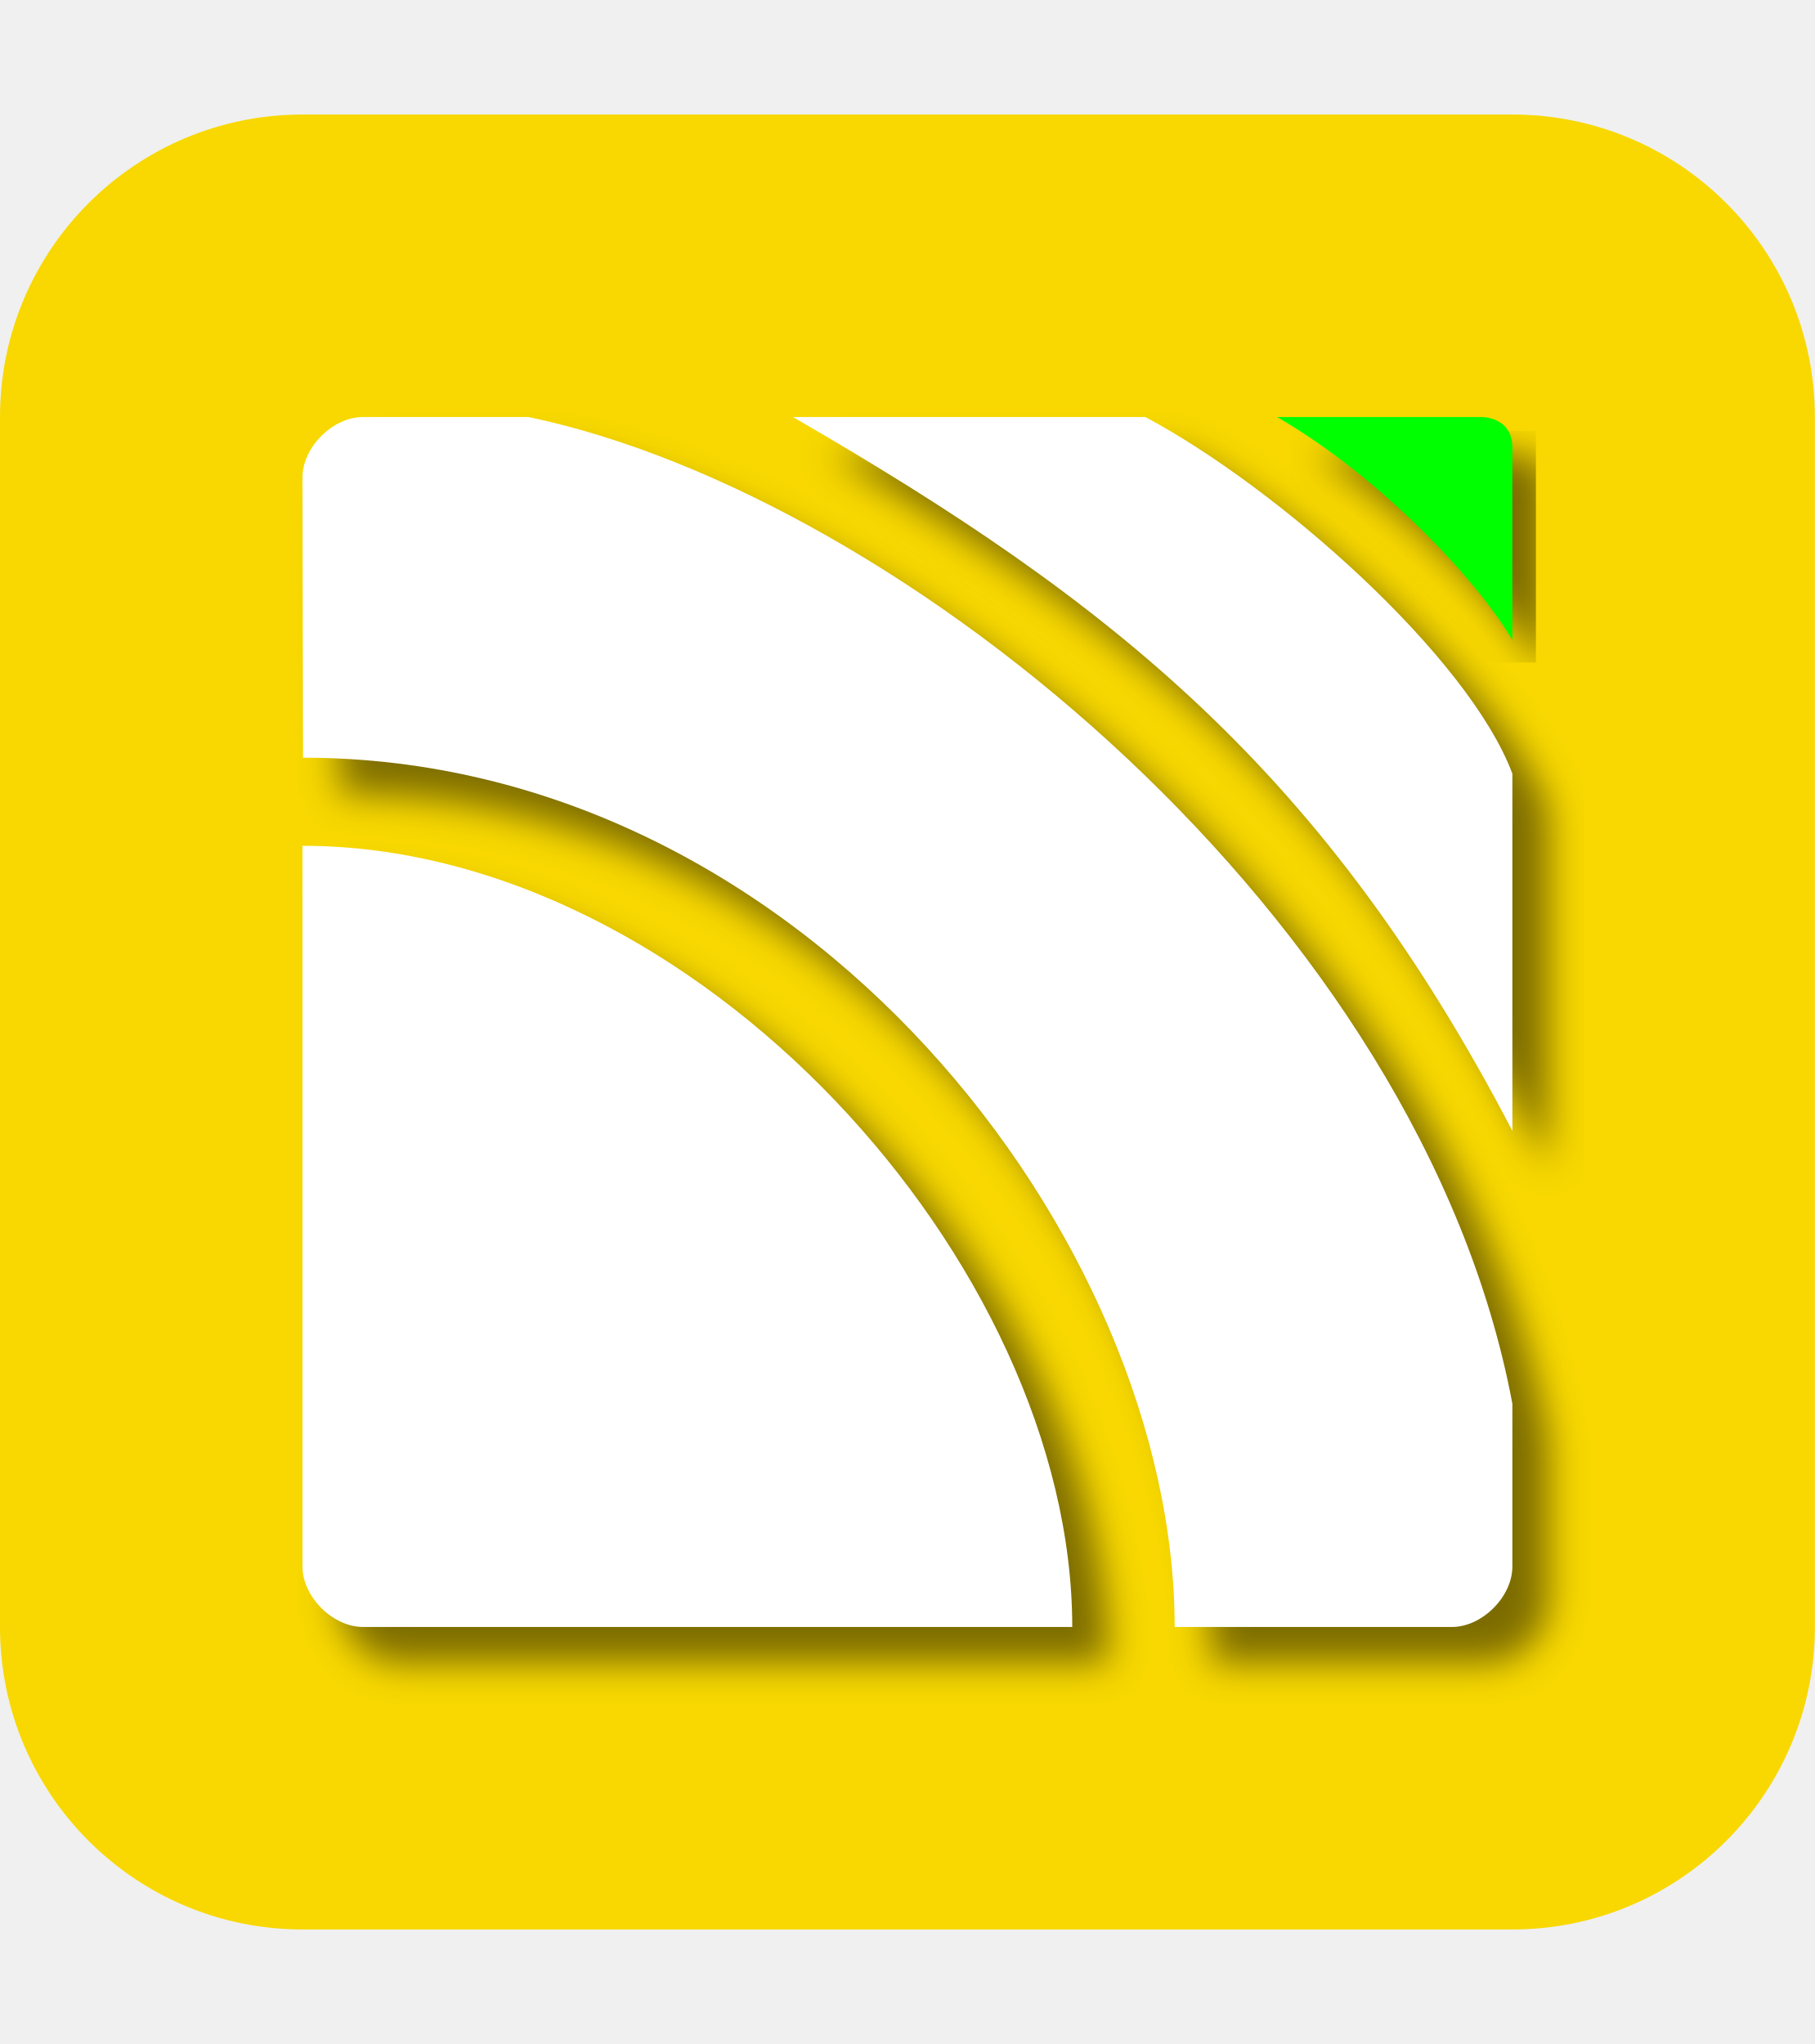
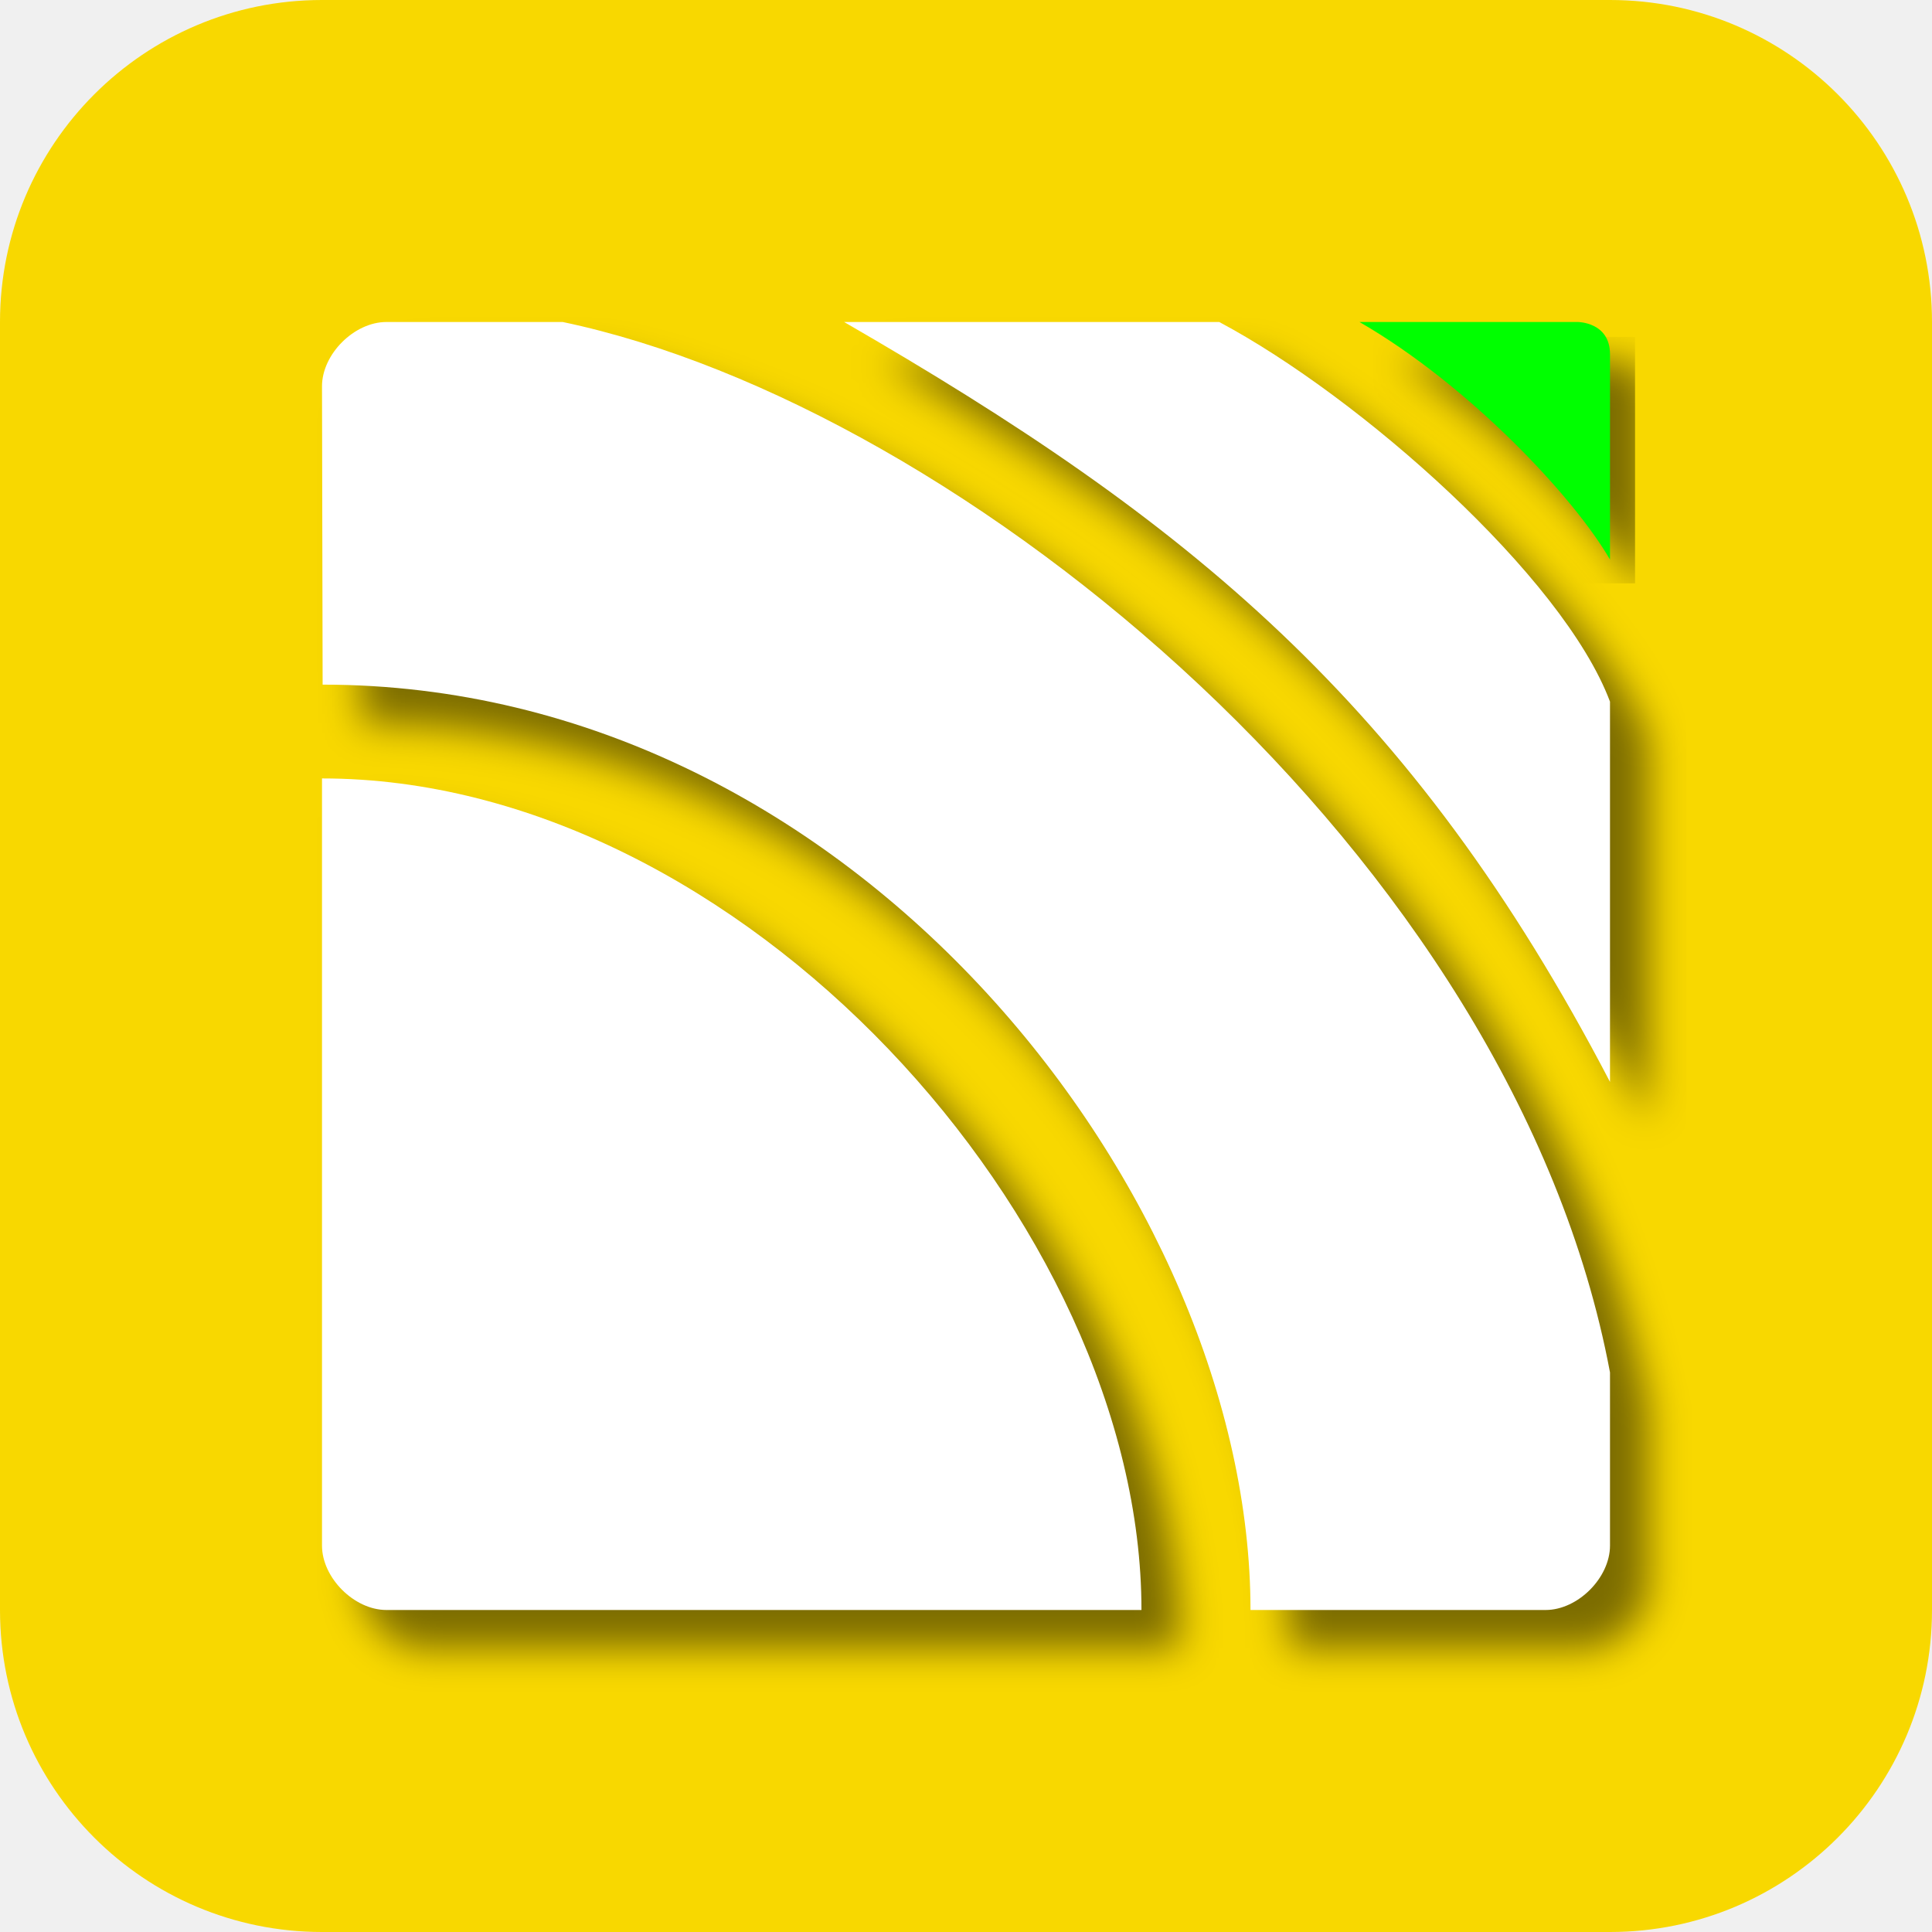
- <svg xmlns="http://www.w3.org/2000/svg" width="309" height="348" viewBox="0 0 309 348" id="svg8359" version="1.1">
+ <svg xmlns="http://www.w3.org/2000/svg" width="309" height="309" viewBox="0 0 309 309" id="svg8359" version="1.1">
  <defs id="defs8361">
    <filter style="color-interpolation-filters:sRGB" id="filter9385">
      <feFlood flood-opacity="0.498" flood-color="rgb(0,0,0)" result="flood" id="feFlood9387" />
      <feComposite in="flood" in2="SourceGraphic" operator="in" result="composite1" id="feComposite9389" />
      <feGaussianBlur in="composite1" stdDeviation="3" result="blur" id="feGaussianBlur9391" />
      <feOffset dx="6" dy="6" result="offset" id="feOffset9393" />
      <feComposite in="SourceGraphic" in2="offset" operator="over" result="composite2" id="feComposite9395" />
    </filter>
    <filter style="color-interpolation-filters:sRGB" id="filter9409">
      <feFlood flood-opacity="0.498" flood-color="rgb(0,0,0)" result="flood" id="feFlood9411" />
      <feComposite in="flood" in2="SourceGraphic" operator="in" result="composite1" id="feComposite9413" />
      <feGaussianBlur in="composite1" stdDeviation="3" result="blur" id="feGaussianBlur9415" />
      <feOffset dx="6" dy="6" result="offset" id="feOffset9417" />
      <feComposite in="SourceGraphic" in2="offset" operator="over" result="composite2" id="feComposite9419" />
    </filter>
    <filter style="color-interpolation-filters:sRGB" id="filter9421">
      <feFlood flood-opacity="0.498" flood-color="rgb(0,0,0)" result="flood" id="feFlood9423" />
      <feComposite in="flood" in2="SourceGraphic" operator="in" result="composite1" id="feComposite9425" />
      <feGaussianBlur in="composite1" stdDeviation="3" result="blur" id="feGaussianBlur9427" />
      <feOffset dx="6" dy="6" result="offset" id="feOffset9429" />
      <feComposite in="SourceGraphic" in2="offset" operator="over" result="composite2" id="feComposite9431" />
    </filter>
    <filter style="color-interpolation-filters:sRGB" id="filter9433">
      <feFlood flood-opacity="0.498" flood-color="rgb(0,0,0)" result="flood" id="feFlood9435" />
      <feComposite in="flood" in2="SourceGraphic" operator="in" result="composite1" id="feComposite9437" />
      <feGaussianBlur in="composite1" stdDeviation="3" result="blur" id="feGaussianBlur9439" />
      <feOffset dx="6" dy="6" result="offset" id="feOffset9441" />
      <feComposite in="SourceGraphic" in2="offset" operator="over" result="composite2" id="feComposite9443" />
    </filter>
  </defs>
-   <g id="layer1" transform="translate(0,-743.3622)">
+   <g id="layer1" transform="translate(0,-782.3622)">
    <g id="g847" transform="translate(0,-2.500003)">
-       <rect ry="51.5" rx="51.5" y="765.362" x="0" height="309" width="309" id="rect9161" style="fill:#f8d800;fill-opacity:1;stroke:none;stroke-width:1.03;stroke-opacity:1" />
-       <path transform="matrix(1.03,0,0,1.03,0,-9.570865)" id="path9183" d="M 177.246,1002.362 H 60 c -5,0 -10,-5 -10,-10 V 873.236 c 65,0 127.246,69.126 127.246,129.126 z" style="fill:#ffffff;fill-opacity:1;fill-rule:evenodd;stroke:none;stroke-width:1px;stroke-linecap:butt;stroke-linejoin:miter;stroke-opacity:1;filter:url(#filter9385)" />
-       <path transform="matrix(1.03,0,0,1.03,0,-9.570865)" id="path9403" d="M 50.097,858.673 50,812.362 c -0.01,-5 5,-10 10,-10 H 87.379 C 149.379,815.362 235,885.469 250,965.469 v 26.893 c 0,5 -5,10 -10,10 h -45.825 c 0,-63.804 -61.124,-143.689 -144.078,-143.689 z" style="fill:#ffffff;fill-opacity:1;fill-rule:evenodd;stroke:none;stroke-width:1px;stroke-linecap:butt;stroke-linejoin:miter;stroke-opacity:1;filter:url(#filter9385)" />
-       <path transform="matrix(1.03,0,0,1.03,0,-9.570865)" id="path9405" d="m 131.068,802.362 h 58.252 c 21.885,11.644 53.398,39.532 60.68,58.95 v 59.05 c -30.831,-59.123 -65.647,-87.236 -118.932,-118 z" style="fill:#ffffff;fill-opacity:1;fill-rule:evenodd;stroke:none;stroke-width:1px;stroke-linecap:butt;stroke-linejoin:miter;stroke-opacity:1;filter:url(#filter9385)" />
-       <path transform="matrix(1.03,0,0,1.03,0,-9.570865)" id="path9407" d="M 211.1,802.362 H 245 c 0,0 5,0 5,5 v 31.893 c -5.605,-9.709 -21.845,-27.046 -38.9,-36.893 z" style="fill:#00ff00;fill-opacity:1;fill-rule:evenodd;stroke:none;stroke-width:1px;stroke-linecap:butt;stroke-linejoin:miter;stroke-opacity:1;filter:url(#filter9385)" />
+       <g id="g848" transform="translate(0,19.5)">
+         <rect style="fill:#f8d800;fill-opacity:1;stroke:none;stroke-width:1.03;stroke-opacity:1" id="rect9161" width="309" height="309" x="0" y="765.362" rx="51.5" ry="51.5" />
+         <path style="fill:#ffffff;fill-opacity:1;fill-rule:evenodd;stroke:none;stroke-width:1px;stroke-linecap:butt;stroke-linejoin:miter;stroke-opacity:1;filter:url(#filter9385)" d="M 177.246,1002.362 H 60 c -5,0 -10,-5 -10,-10 V 873.236 c 65,0 127.246,69.126 127.246,129.126 z" id="path9183" transform="matrix(1.03,0,0,1.03,0,-9.570865)" />
+         <path style="fill:#ffffff;fill-opacity:1;fill-rule:evenodd;stroke:none;stroke-width:1px;stroke-linecap:butt;stroke-linejoin:miter;stroke-opacity:1;filter:url(#filter9385)" d="M 50.097,858.673 50,812.362 c -0.01,-5 5,-10 10,-10 H 87.379 C 149.379,815.362 235,885.469 250,965.469 v 26.893 c 0,5 -5,10 -10,10 h -45.825 c 0,-63.804 -61.124,-143.689 -144.078,-143.689 z" id="path9403" transform="matrix(1.03,0,0,1.03,0,-9.570865)" />
+         <path style="fill:#ffffff;fill-opacity:1;fill-rule:evenodd;stroke:none;stroke-width:1px;stroke-linecap:butt;stroke-linejoin:miter;stroke-opacity:1;filter:url(#filter9385)" d="m 131.068,802.362 h 58.252 c 21.885,11.644 53.398,39.532 60.68,58.95 v 59.05 c -30.831,-59.123 -65.647,-87.236 -118.932,-118 z" id="path9405" transform="matrix(1.03,0,0,1.03,0,-9.570865)" />
+         <path style="fill:#00ff00;fill-opacity:1;fill-rule:evenodd;stroke:none;stroke-width:1px;stroke-linecap:butt;stroke-linejoin:miter;stroke-opacity:1;filter:url(#filter9385)" d="M 211.1,802.362 H 245 c 0,0 5,0 5,5 v 31.893 c -5.605,-9.709 -21.845,-27.046 -38.9,-36.893 z" id="path9407" transform="matrix(1.03,0,0,1.03,0,-9.570865)" />
+       </g>
    </g>
  </g>
</svg>
